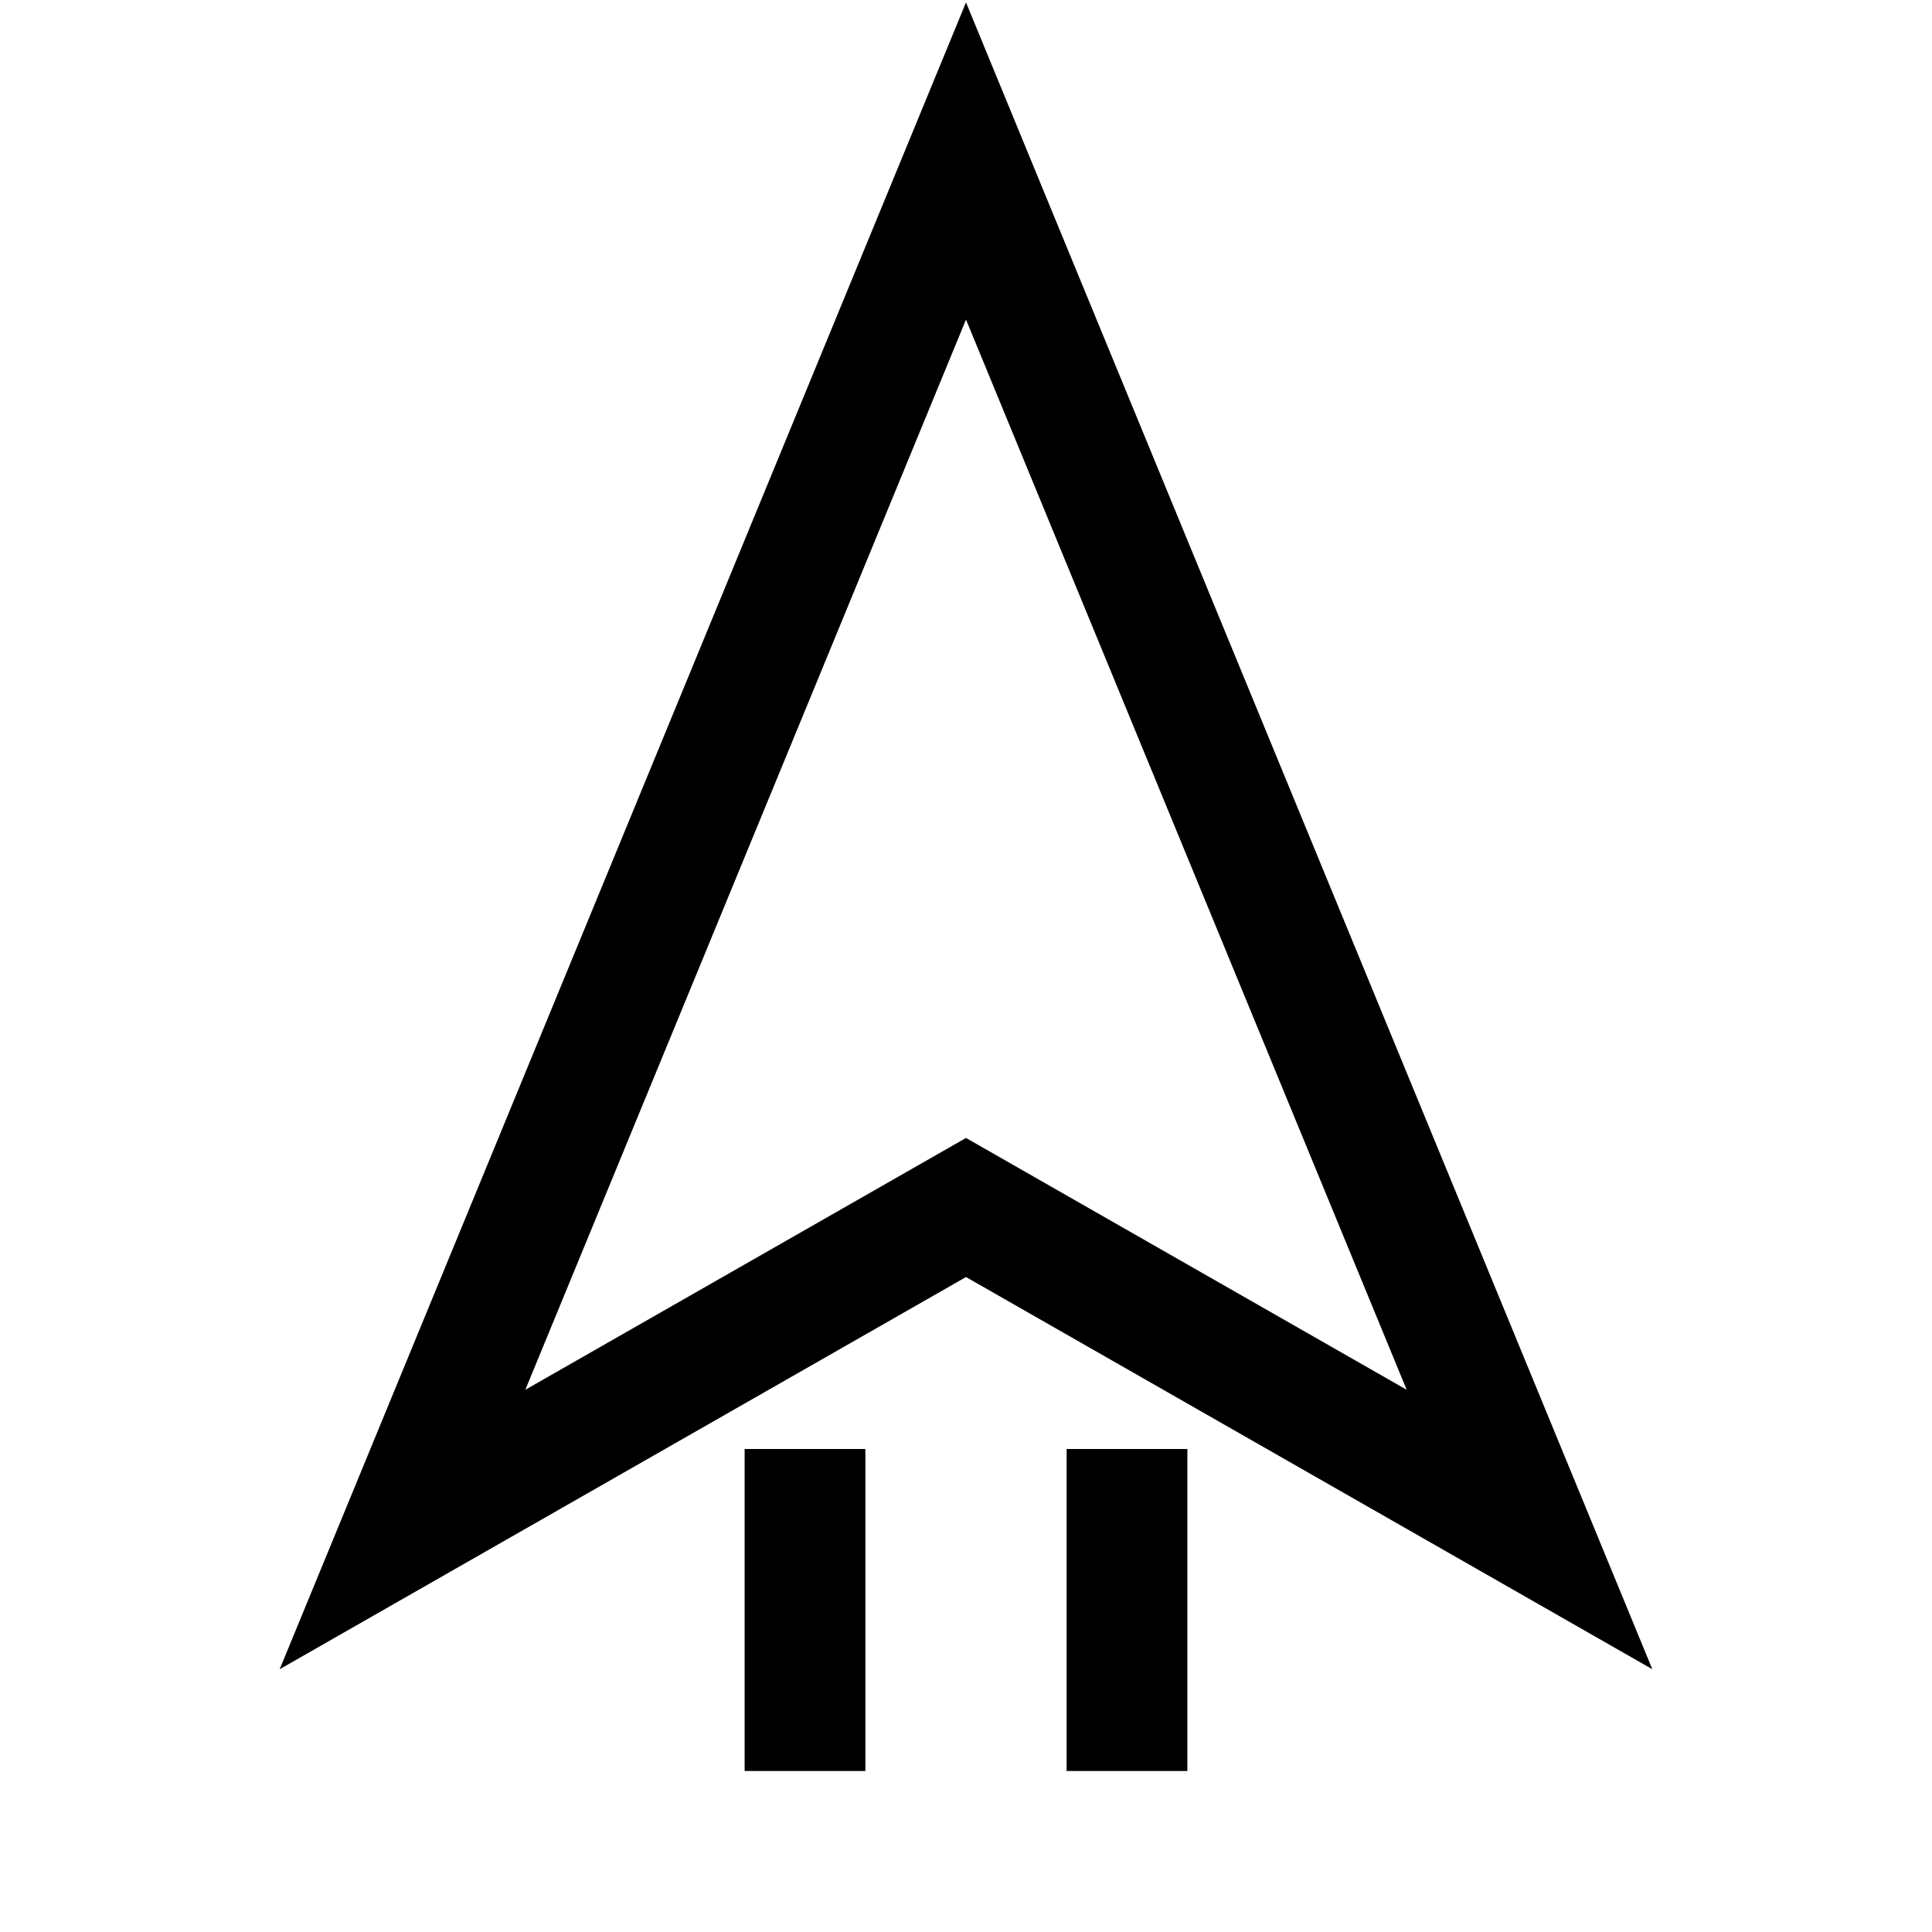
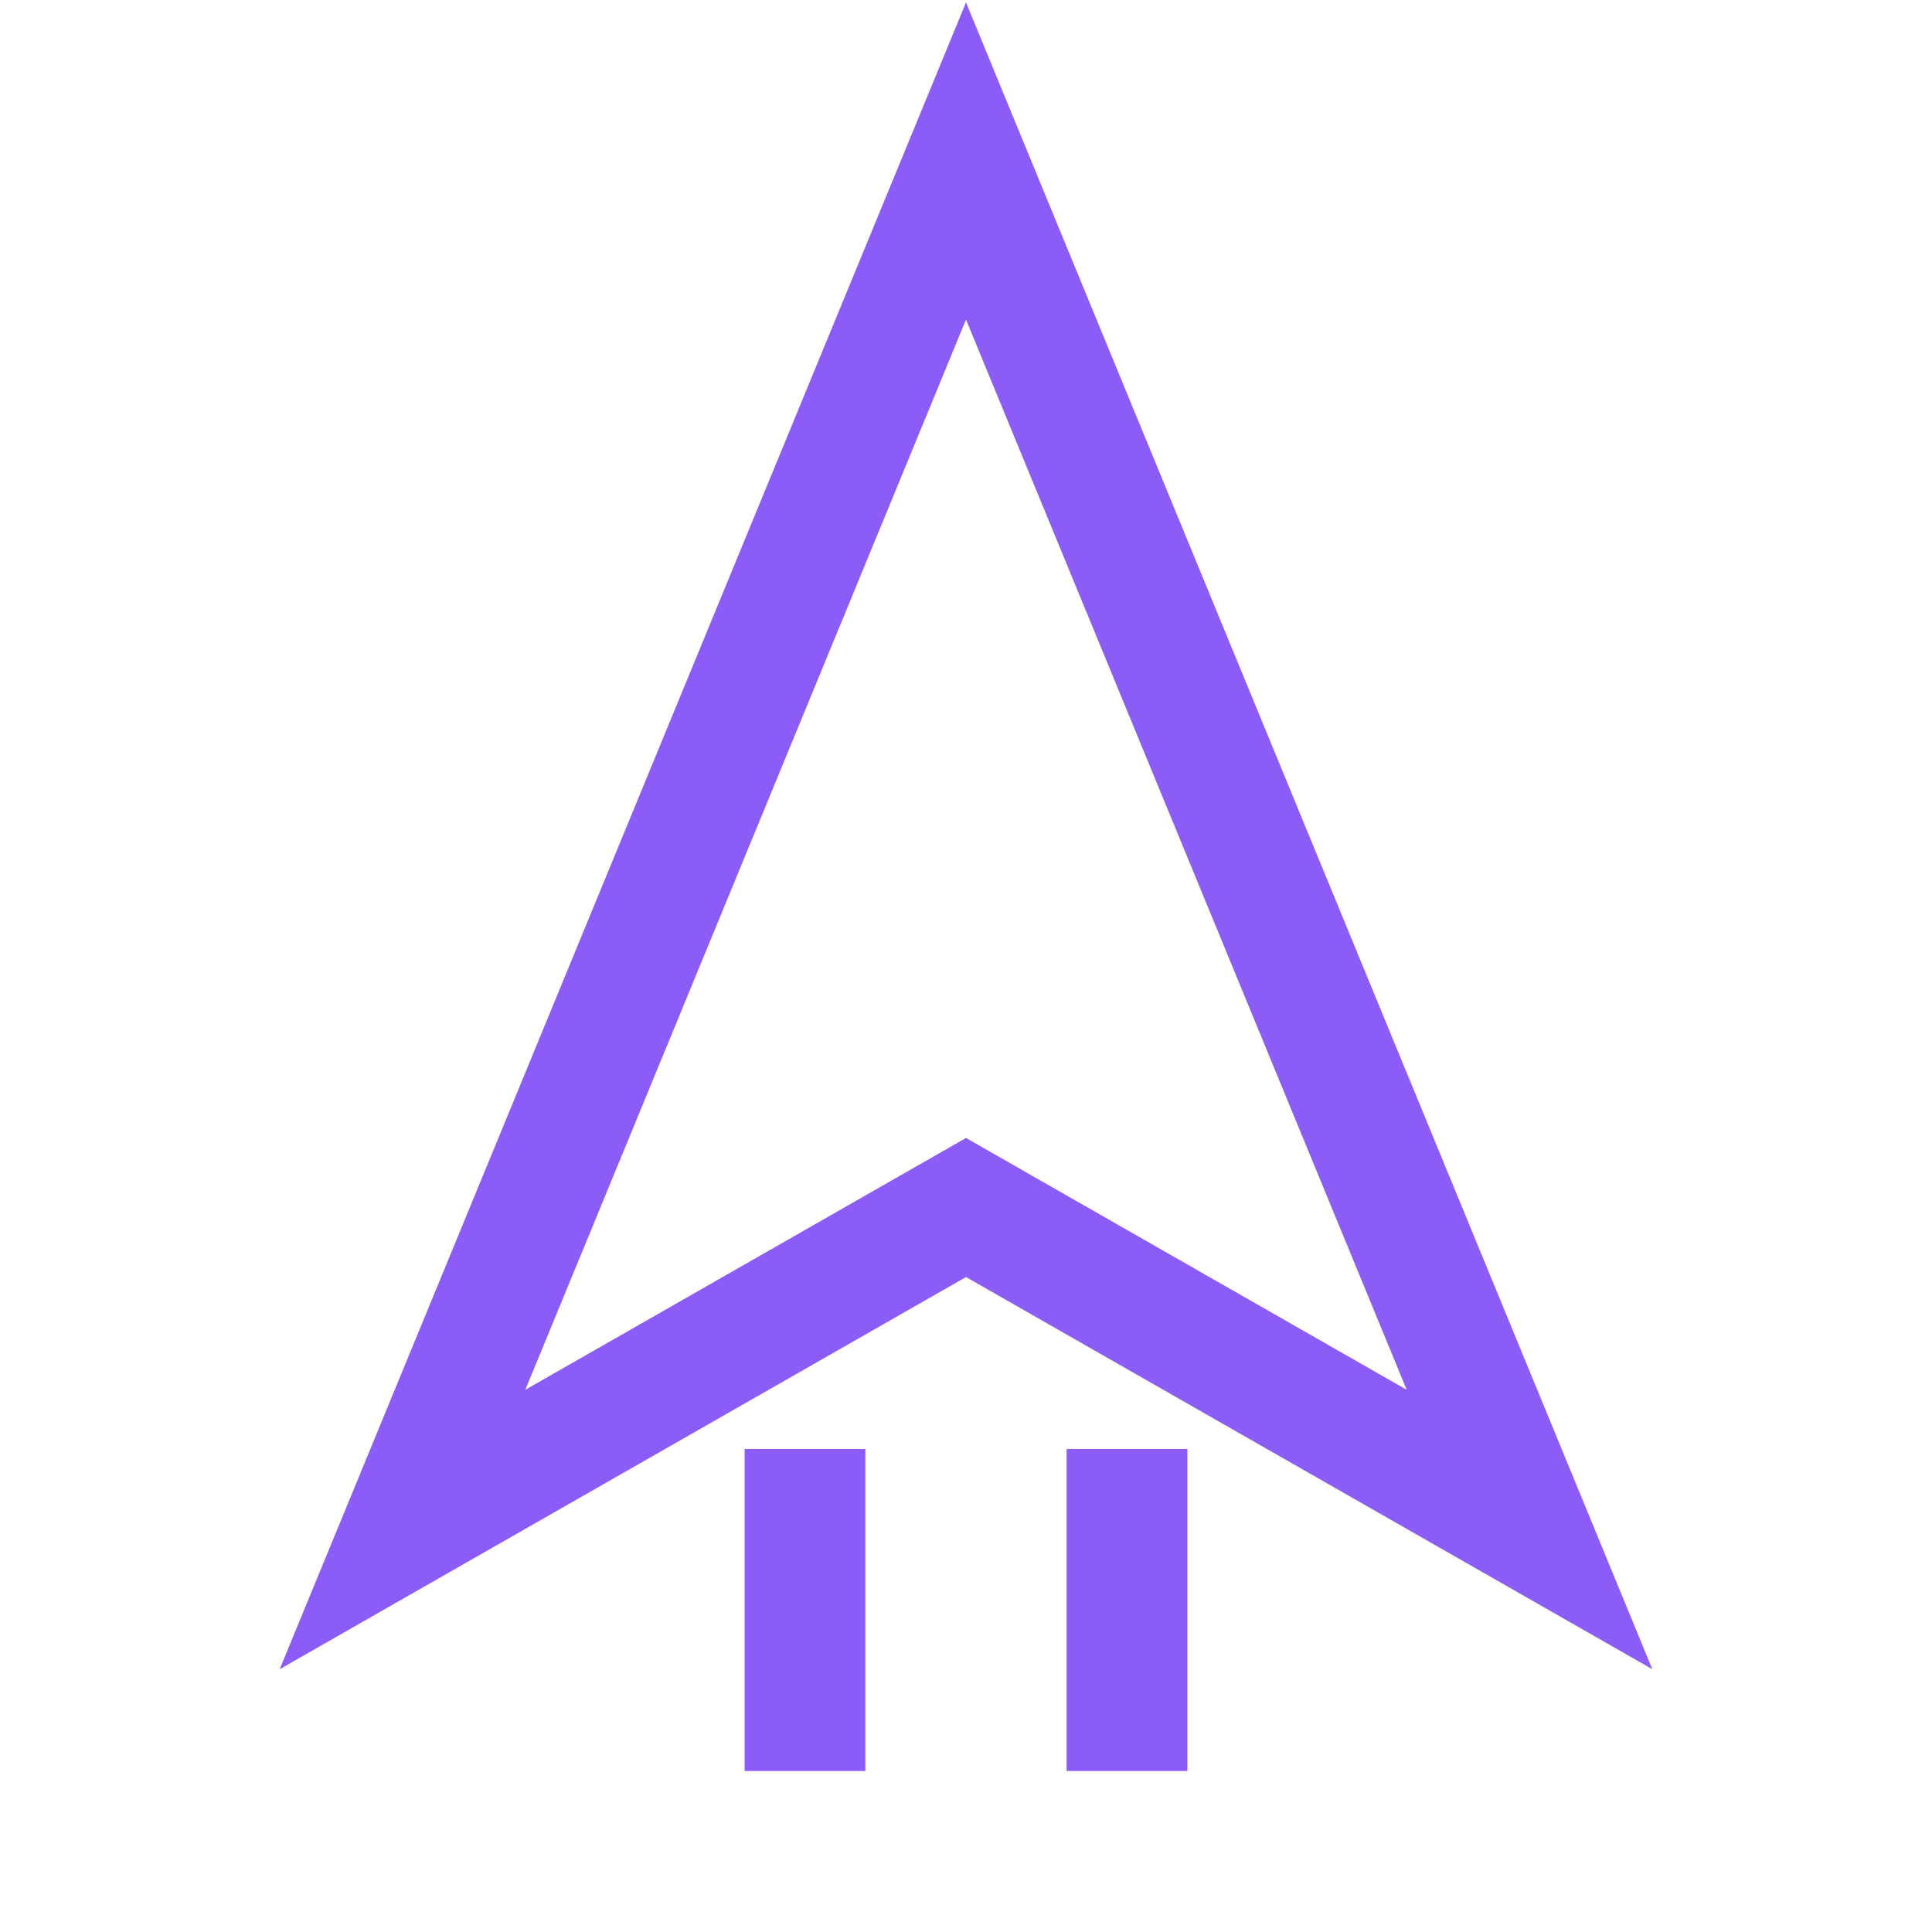
- <svg xmlns="http://www.w3.org/2000/svg" viewBox="0 0 48 48">
-   <path d="m24 4 14 34-14-8-14 8Z" fill="none" stroke="currentColor" stroke-width="3" />
-   <path d="M20 36v8m8-8v8" stroke="currentColor" stroke-width="3" />
+ <svg xmlns="http://www.w3.org/2000/svg" viewBox="0 0 48 48" width="24" height="24">
+   <path d="m24 4 14 34-14-8-14 8Z" fill="none" stroke="#8b5cf6" stroke-width="3" />
+   <path d="M20 36v8m8-8v8" stroke="#8b5cf6" stroke-width="3" />
</svg>
